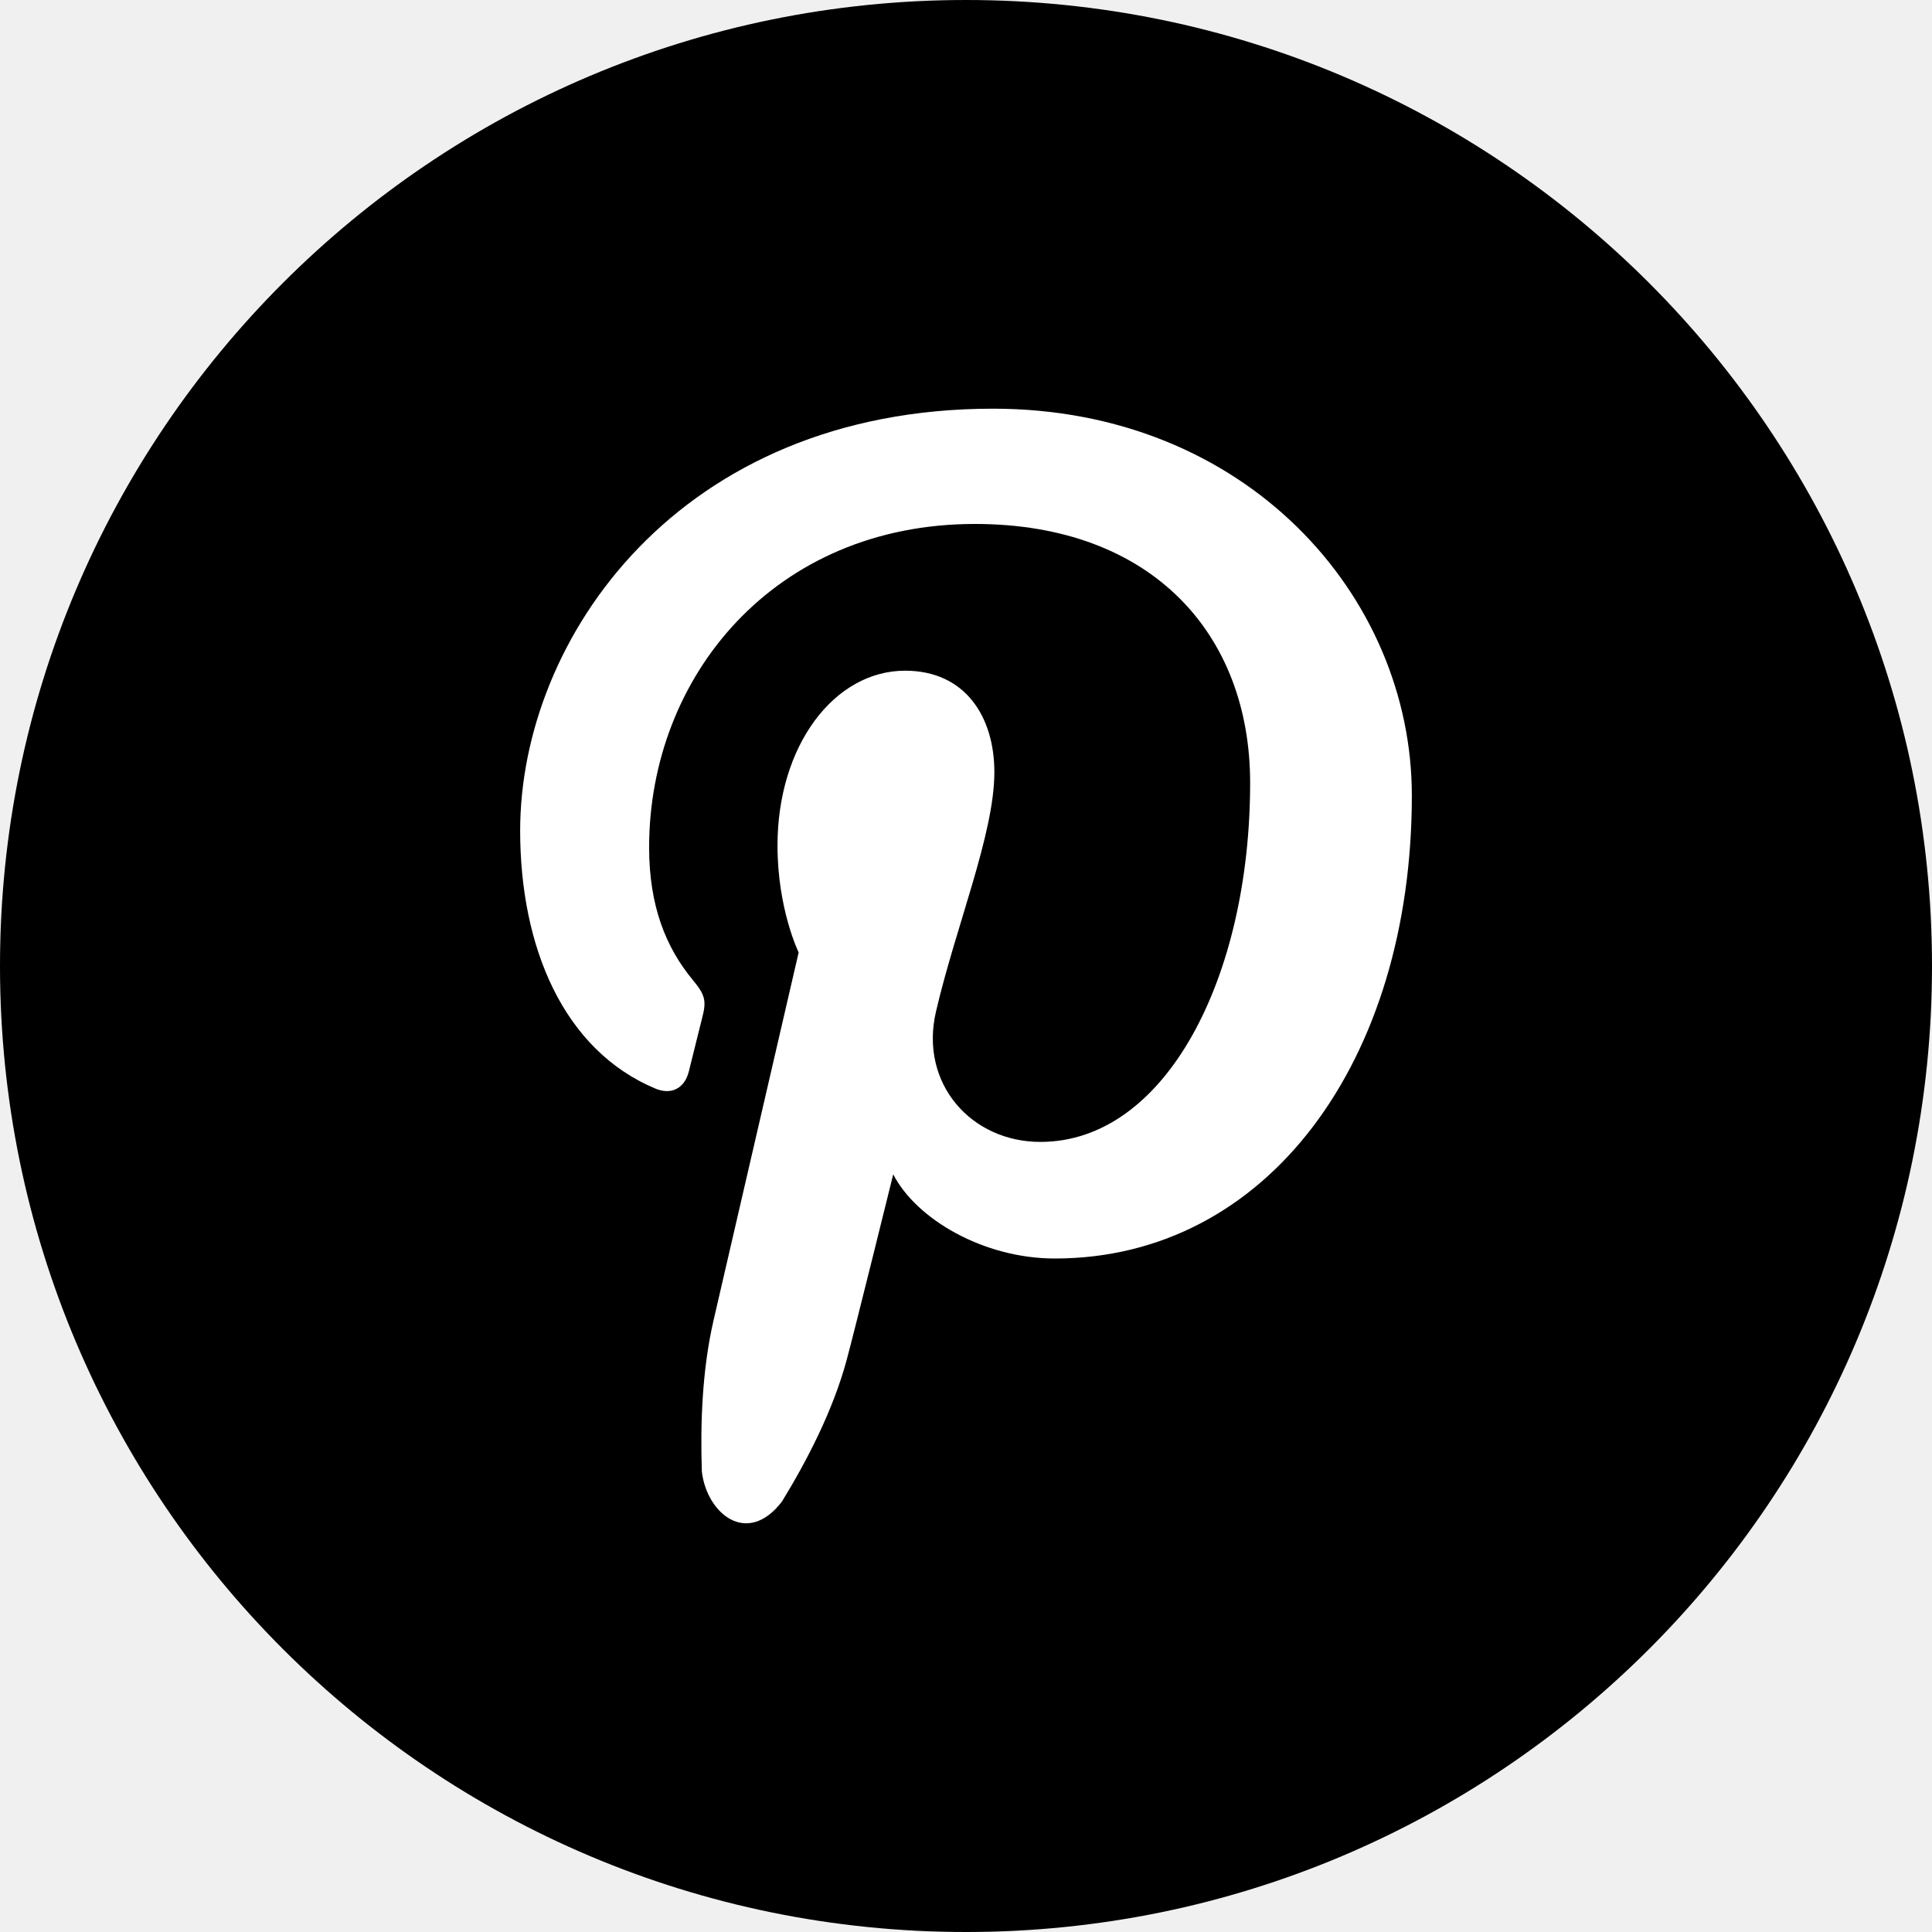
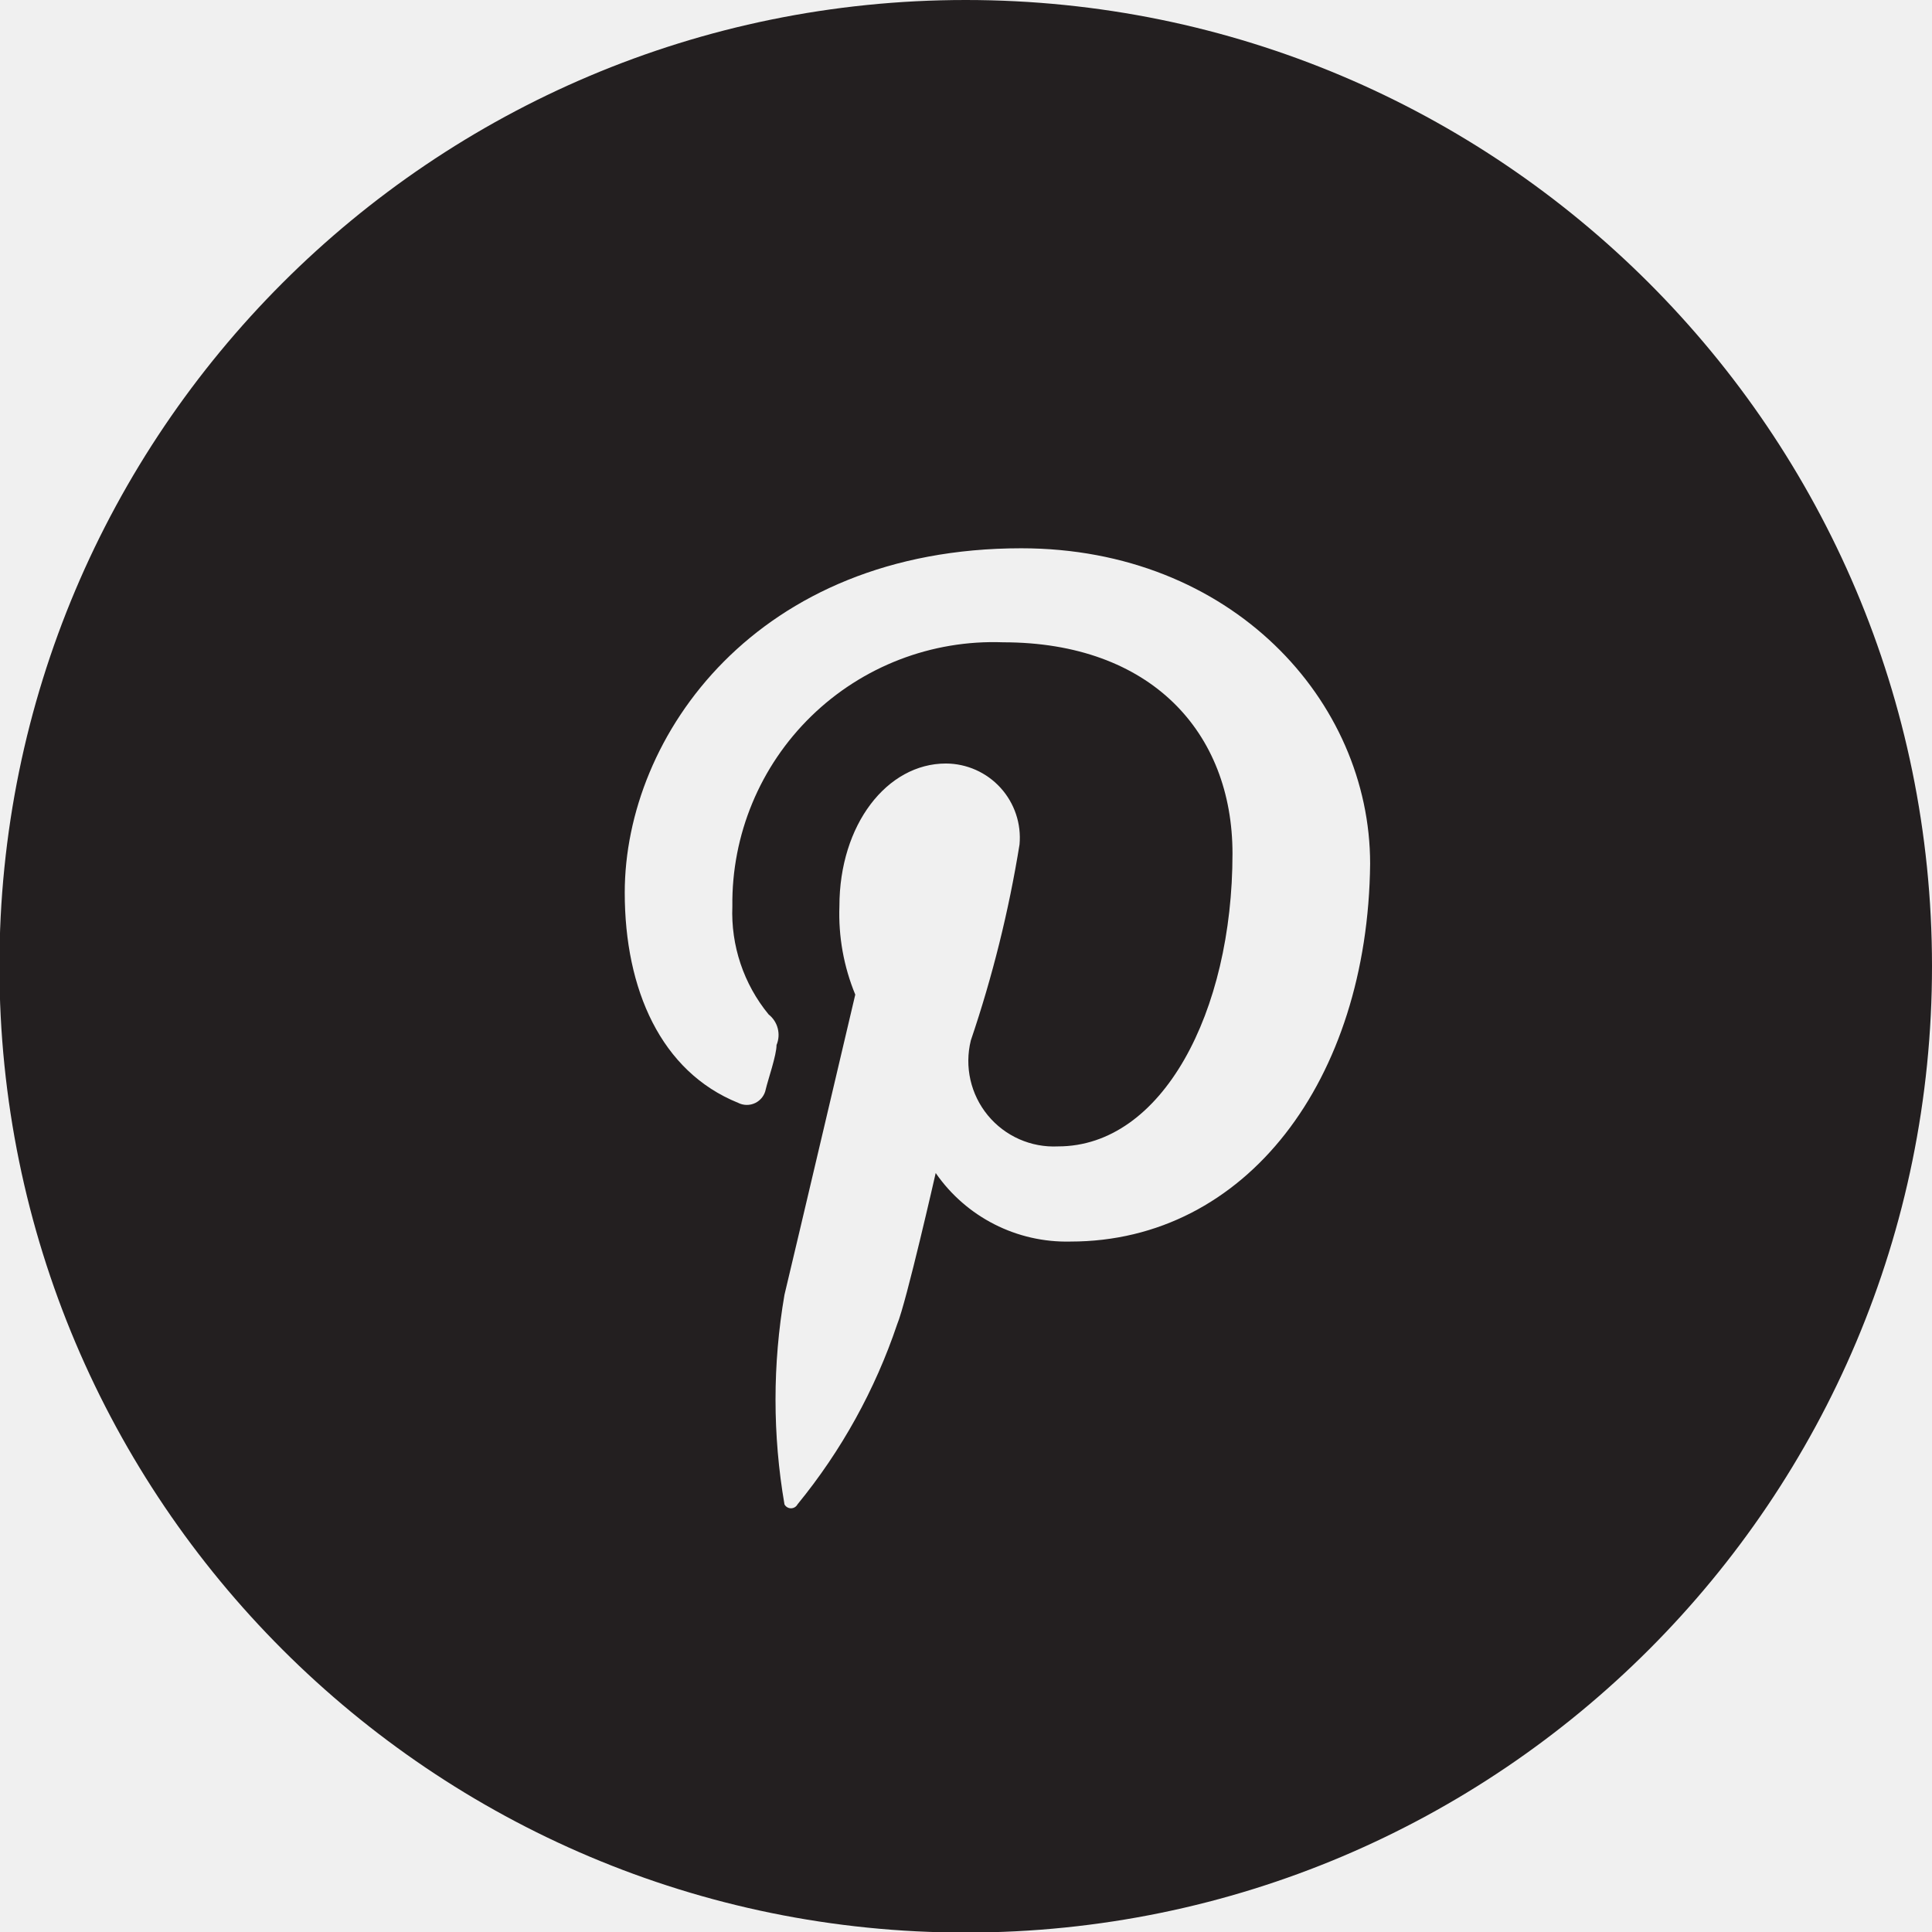
- <svg xmlns="http://www.w3.org/2000/svg" height="60px" version="1.1" viewBox="0 0 60 60" width="60px">
-   <defs />
-   <g fill="none" fill-rule="evenodd" id="black" stroke="none" stroke-width="1">
-     <g id="pinterest">
-       <path d="M30,60 C46.569,60 60,46.569 60,30 C60,13.431 46.569,0 30,0 C13.431,0 0,13.431 0,30 C0,46.569 13.431,60 30,60 Z" fill="#000000" id="Pinterest" />
-       <path d="M32.759,39.084 C39.365,39.084 43.846,32.937 43.846,24.708 C43.846,18.488 38.683,12.692 30.839,12.692 C21.076,12.692 16.154,19.838 16.154,25.796 C16.154,29.404 17.491,32.613 20.362,33.81 C20.832,34.006 21.253,33.816 21.39,33.285 C21.484,32.916 21.71,31.987 21.809,31.601 C21.947,31.075 21.894,30.891 21.514,30.432 C20.687,29.434 20.159,28.145 20.159,26.318 C20.159,21.017 24.042,16.272 30.275,16.272 C35.791,16.272 38.824,19.713 38.824,24.311 C38.824,30.358 36.202,35.463 32.309,35.463 C30.159,35.463 28.551,33.648 29.066,31.423 C29.683,28.766 30.881,25.897 30.881,23.979 C30.881,22.263 29.978,20.829 28.109,20.829 C25.911,20.829 24.146,23.151 24.146,26.259 C24.146,28.239 24.803,29.579 24.803,29.579 C24.803,29.579 22.554,39.305 22.159,41.008 C21.801,42.559 21.747,44.263 21.797,45.704 C21.948,46.996 23.199,48.048 24.285,46.631 C25.049,45.385 25.869,43.812 26.294,42.235 C26.547,41.303 27.74,36.47 27.74,36.47 C28.455,37.86 30.541,39.084 32.759,39.084 Z" fill="#FFFFFF" id="Pinterest" />
+ <svg xmlns="http://www.w3.org/2000/svg" viewBox="0 0 34.11 34.11">
+   <defs>
+     <style>.cls-1{fill:#231f20;}</style>
+   </defs>
+   <g id="Layer_2" data-name="Layer 2">
+     <g id="Layer_1-2" data-name="Layer 1">
+       <path class="cls-1" d="M17.05,0A17.06,17.06,0,1,0,34.11,17.05,17.06,17.06,0,0,0,17.05,0ZM18.9,21.92a2.81,2.81,0,0,1-2.38-1.21S16,23,15.84,23.38a10.12,10.12,0,0,1-1.76,3.18.13.13,0,0,1-.23,0,10.91,10.91,0,0,1,0-3.7c.19-.79,1.25-5.3,1.25-5.3A3.74,3.74,0,0,1,14.82,16c0-1.44.84-2.52,1.88-2.52A1.31,1.31,0,0,1,18,14.91a21.38,21.38,0,0,1-.86,3.46,1.51,1.51,0,0,0,1.54,1.87c1.84,0,3.08-2.37,3.08-5.17,0-2.14-1.44-3.73-4.05-3.73A4.61,4.61,0,0,0,12.93,16a2.83,2.83,0,0,0,.64,1.91.46.46,0,0,1,.14.54c0,.18-.15.61-.19.78a.34.34,0,0,1-.49.24c-1.36-.55-2-2-2-3.71,0-2.77,2.33-6.08,7-6.08,3.71,0,6.16,2.69,6.16,5.57C24.15,19.07,22,21.92,18.9,21.92Z" />
    </g>
  </g>
</svg>
